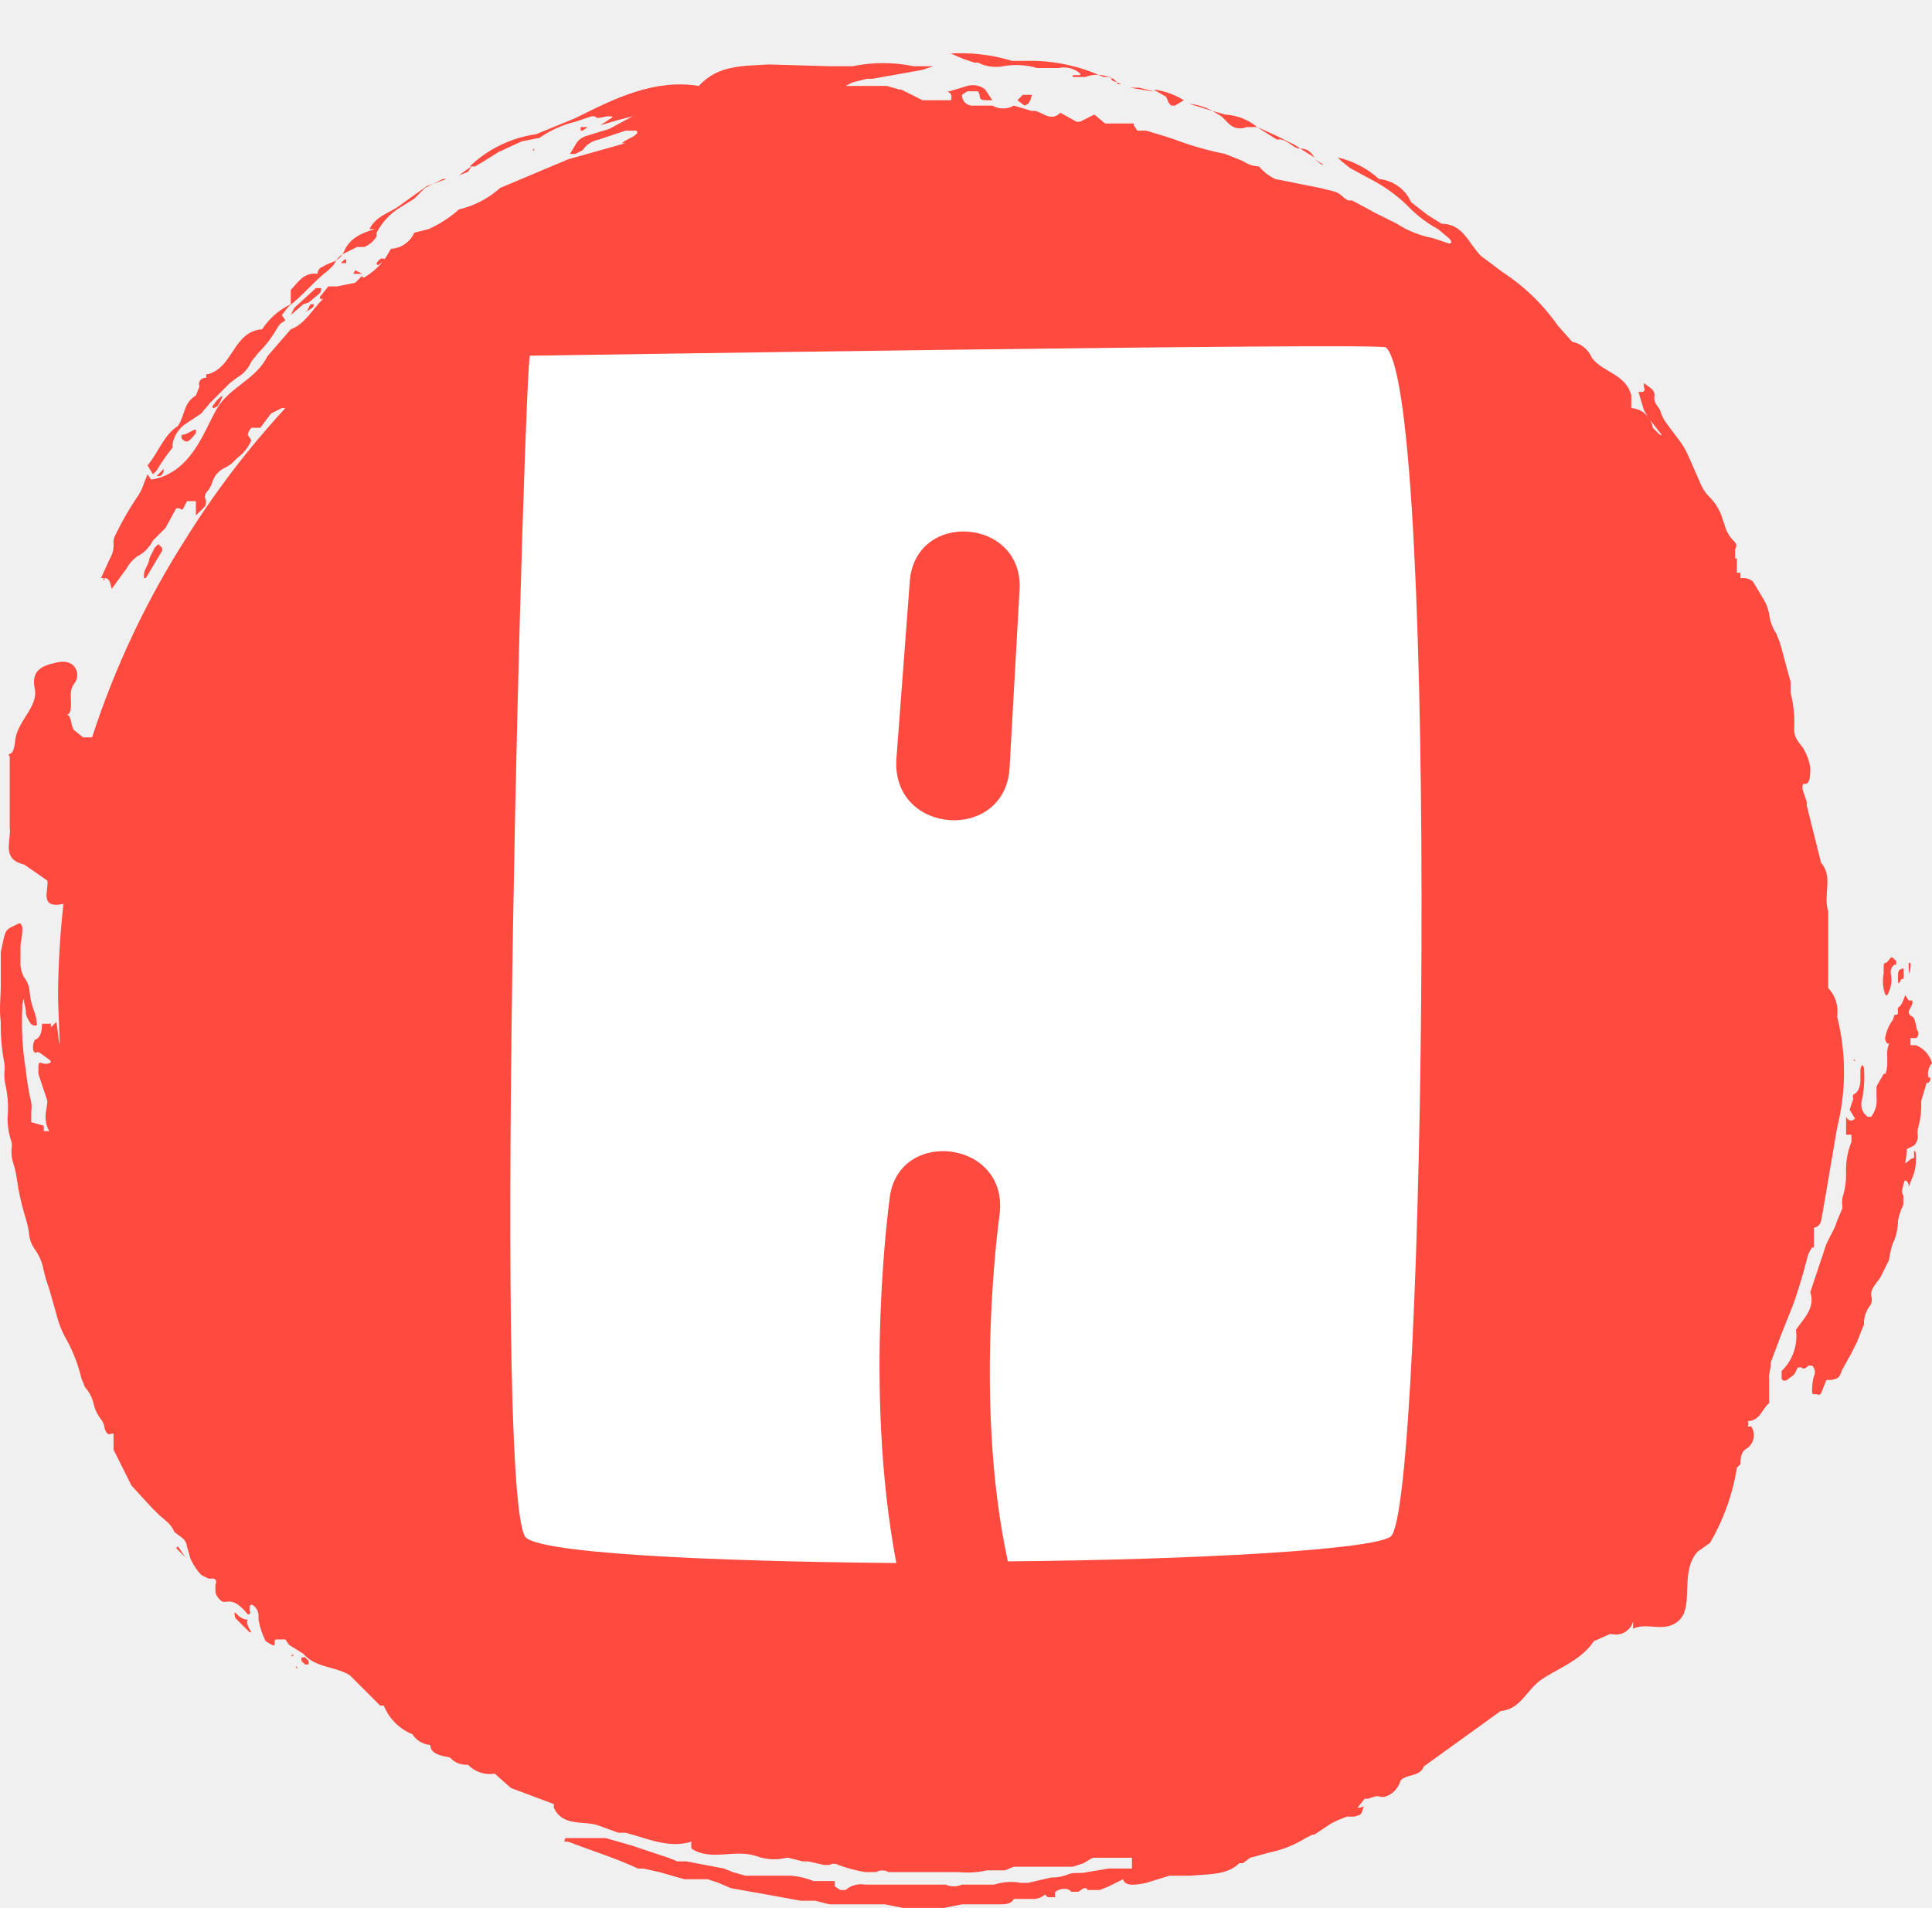
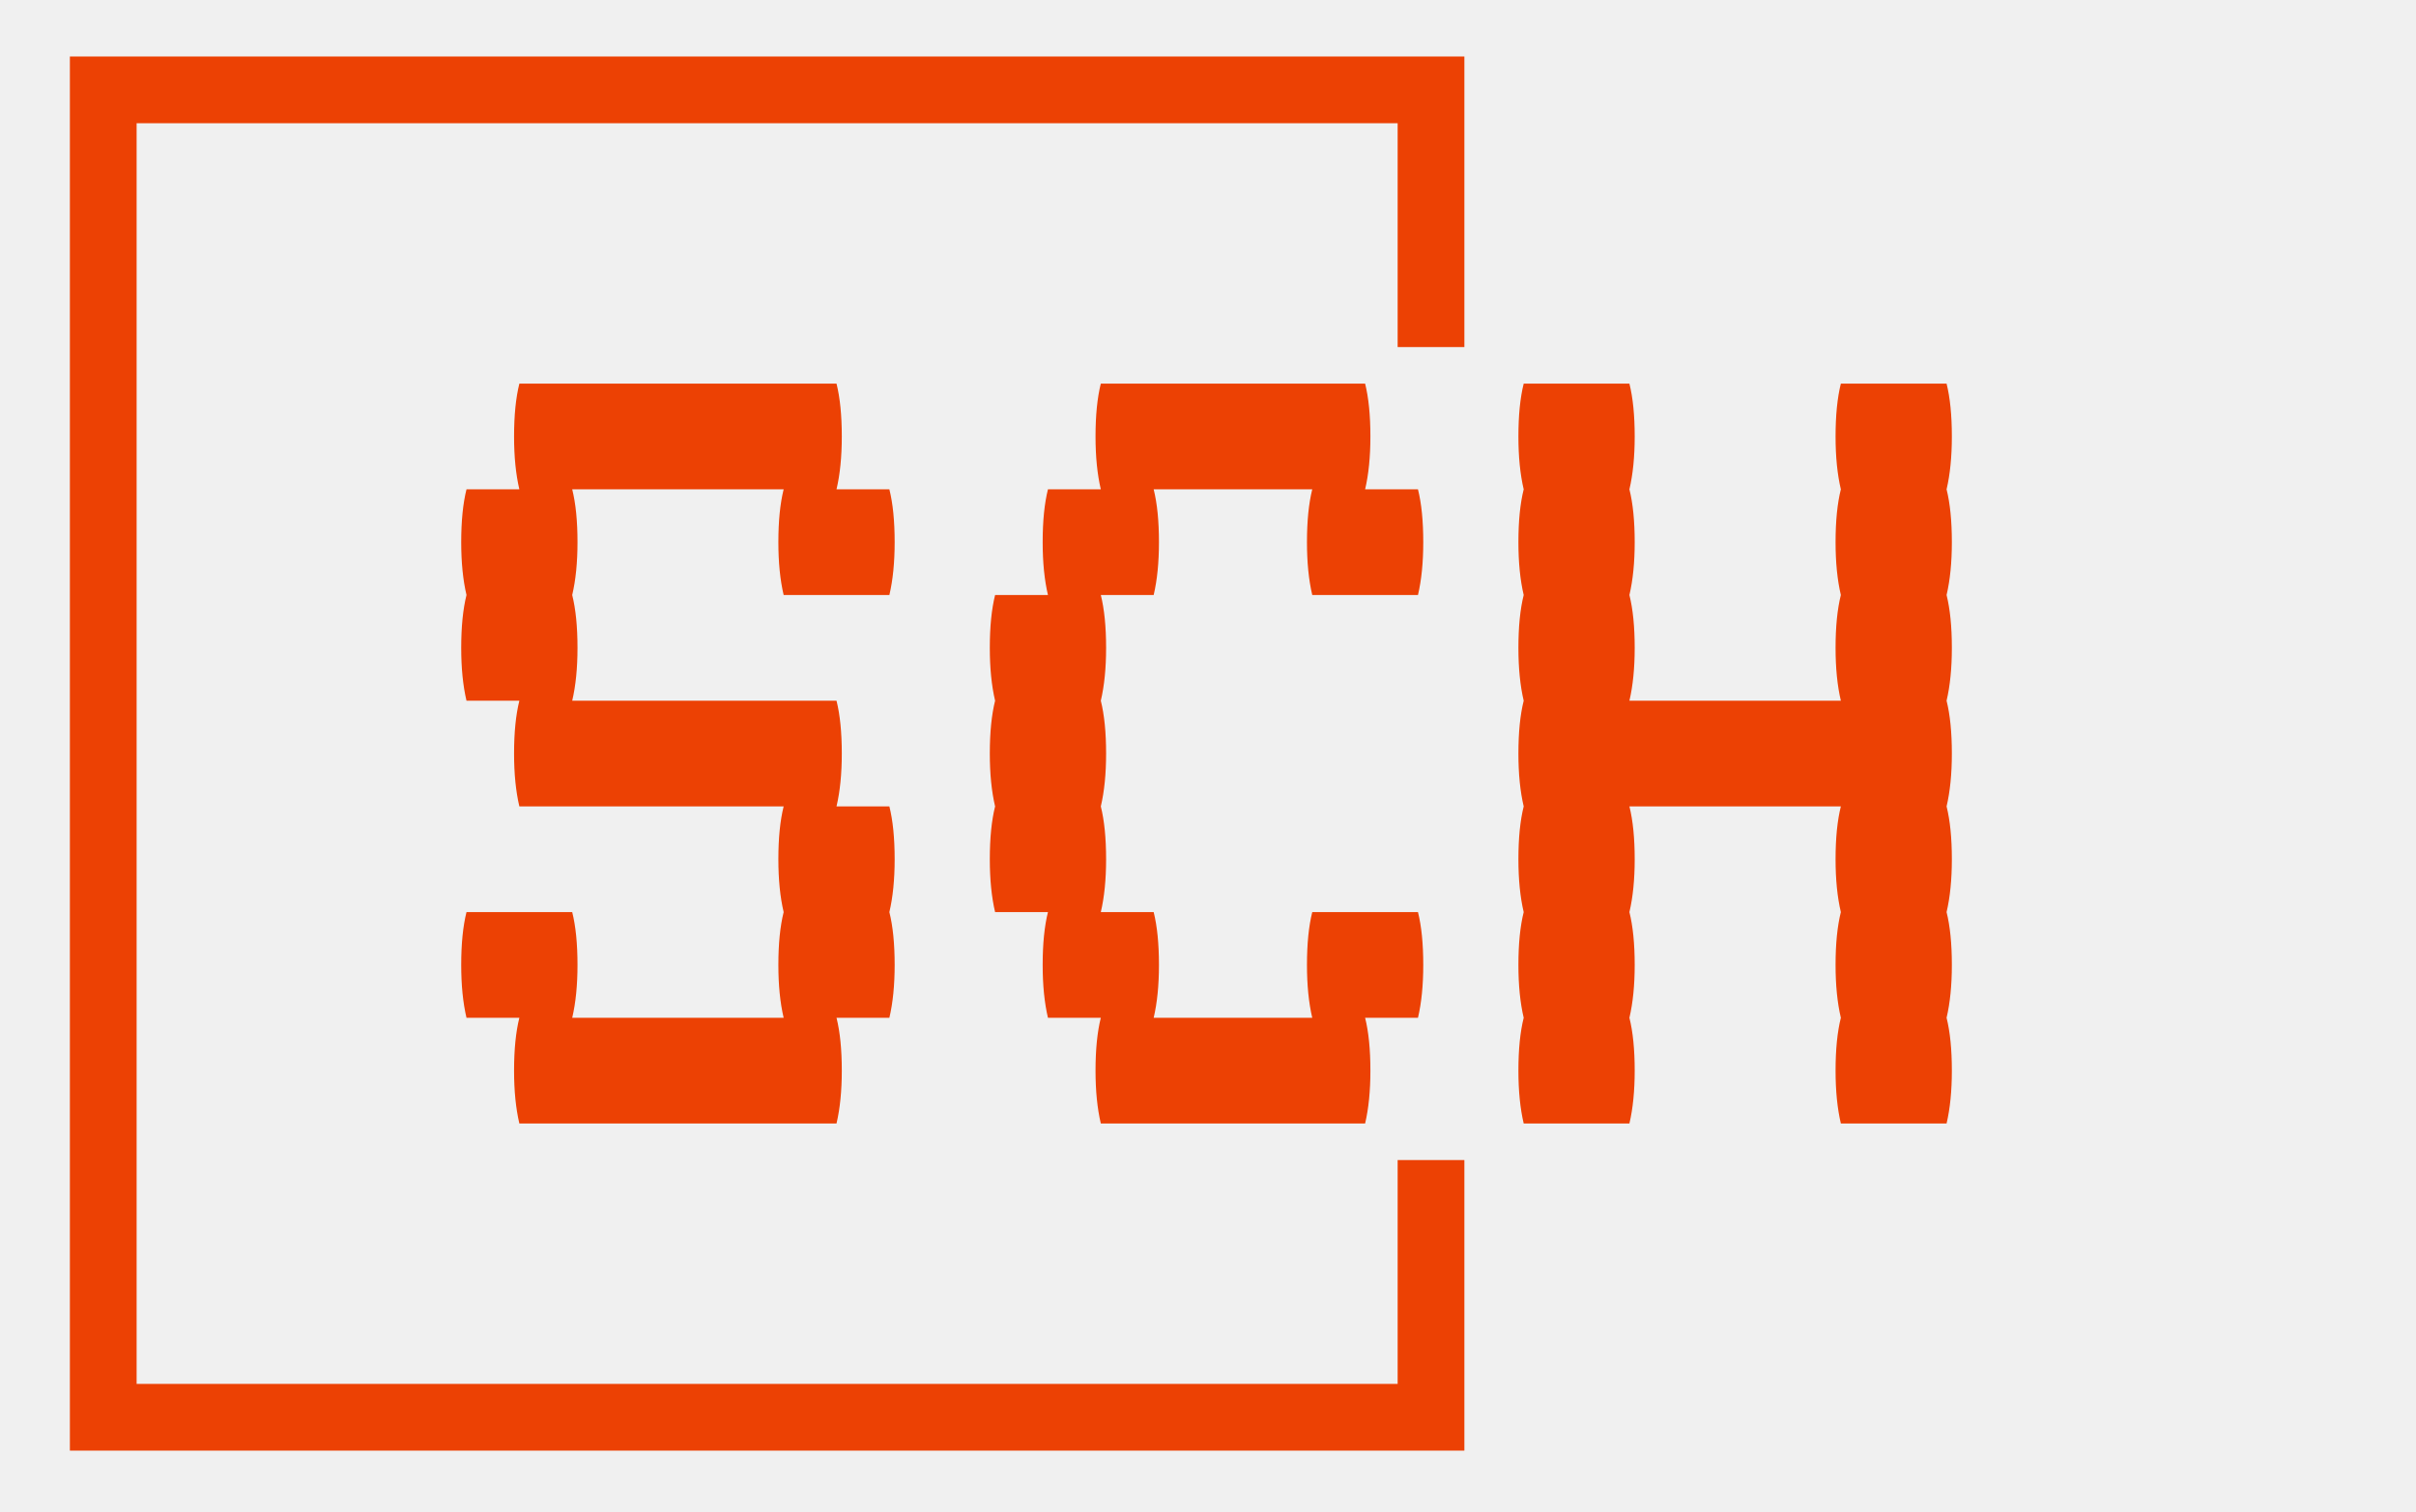
- <svg xmlns="http://www.w3.org/2000/svg" width="308.761" height="304.916" viewBox="0 0 106.008 104.687" class="css-1j8o68f" version="1.1" id="svg23">
-   <defs id="SvgjsDefs2684" />
-   <g id="SvgjsG2685" featurekey="rootContainer" transform="matrix(0.9820593,0,0,0.9820593,-0.05456052,0)" fill="#ff4a3f">
-     <g id="g17">
-       <path d="M19.8 15.3h.5l-.4-.2zm.5.1zm.8-.7c0 .1 0 .1.1.1l.4-.3c-.2-.1-.3-.1-.5.2zm.4-.2zm-4.1 2.3zm-.2.6l.3-.2c.1-.1.1-.2.1-.2h-.2l-.2.4c-.1-.1-.1 0 0 0zm2.2-2.9h-.1l-.2.2h.3zm-2.1 2.4l.6-.5c.1-.1.1-.2.1-.3h-.3l-1.2 1.1-.2.4.7-.6zm-1.1.8z" id="path3" />
-       <path d="M9.7 25v-.2a1.7 1.7 0 0 1 .7-1.1l.9-.6.5-.6.7-.7.4-.4.4-.3a1.9 1.9 0 0 0 .8-.9l.4-.5a5.9 5.9 0 0 0 1-1.3l.2-.3.3-.2-.2-.3.4-.5c.8-.6 1.4-1.4 2.2-2l.3-.3a1.4 1.4 0 0 1 .5-.6l.8-.4h.4a1.4 1.4 0 0 0 .7-.6V13a3.5 3.5 0 0 1 1.3-1.4l.8-.5.2-.2.4-.4 1-.5h.2l-1.1.4-1.4 1c-.6.5-1.4.6-1.8 1.4h.3c-.7.2-1.4.5-1.7 1.2s-.8.6-1.2.9a.4.4 0 0 0-.3.4c-.8-.1-1.1.5-1.5.9v.8a3.9 3.9 0 0 0-1.6 1.4c-1.6.1-1.6 2.1-3 2.5h-.1a.2.2 0 0 0 0 .2c-.3 0-.5.2-.4.5l-.2.5c-.7.4-.6 1.1-1 1.7-.8.5-1.1 1.5-1.7 2.2l.3.5.2-.2a11.6 11.6 0 0 1 .9-1.3zM53.9 3.3l.6.2h.2a2.2 2.2 0 0 0 1.4.2 4.1 4.1 0 0 1 1.9.1h1.2a1.4 1.4 0 0 1 1.2.3.1.1 0 0 1 0 .1H60a.1.1 0 0 0 0 .1h.7a1.8 1.8 0 0 1 1.3 0c.2 0 .1.1.2.2l.5.2h-.2c-.2-.4-.5-.4-.8-.4a9.7 9.7 0 0 0-4.3-.9h-.8A9.8 9.8 0 0 0 53 3h.2zm7.3 3.1zM50.3 4.7zm10.9 1.7h.2-.2zM19 14.7zm32.1-10zm17.6 2.2a.9.9 0 0 0 1 .2h.6a3.1 3.1 0 0 0-1.8-.7l-.7-.2.5.3zm-3.4-1.3c0 .1.1.2.2.3h.2l.5-.3a4.2 4.2 0 0 0-1.7-.6l.7.4zm7.4 2.7l.8.5c-.2-.3-.4-.5-.8-.5z" id="path5" />
-       <path d="M99 76.1l.6-1.6.6-1.5c.2-.5.6-1.8.8-2.6a1.7 1.7 0 0 1 .3-.7h.1v-1.1c.5-.1.4-.6.5-.9l.8-4.7a12.7 12.7 0 0 0 0-6.2 1.9 1.9 0 0 0-.5-1.6v-4.3c-.3-.9.3-1.9-.4-2.7L101 45a.4.4 0 0 0 0-.2l-.2-.6a.5.5 0 0 1 0-.4h.1c.3 0 .3-.5.3-.9a3 3 0 0 0-.4-1.1l-.3-.4a1.1 1.1 0 0 1-.2-.7 6.7 6.7 0 0 0-.2-2v-.6c-.2-.7-.4-1.5-.6-2.2l-.2-.5a2.5 2.5 0 0 1-.4-1.1 2.5 2.5 0 0 0-.3-.8l-.6-1a.8.8 0 0 0-.6-.2h-.1V32h-.2v-.8H97V31a.4.4 0 0 0 0-.1v-.2c.1-.2.1-.3-.1-.5a1.8 1.8 0 0 1-.4-.6l-.2-.6a2.9 2.9 0 0 0-.7-1.2 2.2 2.2 0 0 1-.5-.7l-.7-1.6a4.3 4.3 0 0 0-.6-1l-.6-.8a2.4 2.4 0 0 1-.4-.8l-.2-.3a.6.6 0 0 1-.1-.5.5.5 0 0 0-.2-.4l-.4-.3v.2c.1.2 0 .3-.1.3h-.2l.3 1 .3.5.7.9h-.1l-.2-.2-.2-.2a1.3 1.3 0 0 0-1.2-1.1v-.7c-.3-1.2-1.6-1.3-2.2-2.1a1.5 1.5 0 0 0-1.1-.9l-.8-.9a11.3 11.3 0 0 0-3.1-3l-.8-.6-.4-.3c-.7-.7-1-1.8-2.2-1.8l-.8-.5-.9-.7a2.2 2.2 0 0 0-1.8-1.3 5.1 5.1 0 0 0-2.3-1.2l.2.2.5.4 1.3.7a8.5 8.5 0 0 1 2.1 1.6 6.8 6.8 0 0 0 1.5 1.1l.6.5c.1.1.2.2.1.3H81l-.9-.3a5.6 5.6 0 0 1-2-.8l-1.2-.6-1.3-.7h-.2c-.3-.1-.4-.4-.8-.5l-.8-.2-2.5-.5a2.6 2.6 0 0 1-.9-.7 1.7 1.7 0 0 1-.9-.3l-1-.4a18.1 18.1 0 0 1-2.8-.8l-.6-.2-1-.3h-.5l-.2-.3v-.1h-1.6l-.6-.5-.4.2-.4.2h-.2l-.9-.5c-.6.6-1.1-.2-1.6-.1l-1-.3a1.2 1.2 0 0 1-1.2 0h-1.2a.6.6 0 0 1-.5-.6l.3-.2h.6a.7.7 0 0 1 .1.3c0 .2.2.2.5.2h.2l-.4-.6a1.1 1.1 0 0 0-1-.2l-1 .3H53c.3.2.2.3.2.5h-1.6l-.4-.2-.8-.4h-.1l-.7-.2h-2.3l.4-.2.8-.2h.3l1.7-.3 1.1-.2.6-.2h-1.1a8.4 8.4 0 0 0-3.4 0h-1.3L43 3.6c-1.4.1-2.8 0-3.9 1.2-2.5-.4-4.7.7-6.9 1.8l-2.2.9a6.7 6.7 0 0 0-3.7 1.8h.3l.5-.3.8-.5 1.3-.6 1-.2a6 6 0 0 1 2-.9l.9-.3h.2c.1.2.5 0 .7 0h.2c.1 0 .1.1 0 .1l-.6.4 1-.3.8-.2-1.3.7-1.3.4a1 1 0 0 0-.6.5l-.3.5h.3l.4-.2a1.4 1.4 0 0 1 .9-.6l1.5-.5h.5a.1.1 0 0 1 .1.2c-.2.2-.6.3-.8.5h.2l-3.2.9-3.8 1.6a5.2 5.2 0 0 1-2.3 1.2 6.6 6.6 0 0 1-1.7 1.1l-.8.2a1.5 1.5 0 0 1-1.3.9l-.3.5a3.7 3.7 0 0 1-1.2 1.1h-.1v-.1l-.2.2-.2.2-1 .2h-.5l-.4.5c-.1.1-.1.2 0 .2h.1c-.6.6-1 1.4-1.8 1.7L15 19.9c-.6 1.2-1.8 1.6-2.6 2.6s-1.4 3.9-3.9 4.3l-.2-.3-.2.5a2.7 2.7 0 0 1-.4.8 16.9 16.9 0 0 0-1.2 2.1.8.8 0 0 0-.1.5 1.4 1.4 0 0 1-.2.8l-.5 1.1h.2c.3 0 .3.3.4.6l.8-1.1a2.2 2.2 0 0 1 .6-.7 2 2 0 0 0 .9-.9l.3-.3.4-.4.6-1.1h.2c.1.1.1.1.2 0l.2-.4h.5v.8l.5-.5a.5.5 0 0 0 0-.5.4.4 0 0 1 .1-.3 1.5 1.5 0 0 0 .3-.5 1.3 1.3 0 0 1 .8-.9l.3-.2.3-.3a2.4 2.4 0 0 0 .8-1l-.2-.3c0-.1.1-.3.2-.4h.5l.6-.8.6-.3h.2a48.8 48.8 0 0 0-5.5 7.2h-.1.1a48.4 48.4 0 0 0-5.3 11.2h-.5l-.5-.4c-.2-.2-.1-.7-.4-.9h.1c.3-.5-.1-1.2.3-1.7s.1-1.4-.9-1.2-1.5.5-1.3 1.5-1 1.8-1.1 2.9-.5.5-.3.9v3.9c.1.8-.5 1.8.8 2.1l1.3.9c.1.5-.5 1.6.9 1.3a49.2 49.2 0 0 0-.3 5c0 1.1.1 2.2.1 3.3v-.4c-.1-.4-.1-.8-.2-1.3l-.3.3v-.2h-.5c0 .5-.1.8-.4.9a.9.9 0 0 0-.1.5c0 .1.1.3.2.2s.4.2.7.4-.2.3-.4.2-.2.1-.2.3v.3l.5 1.5c0 .3-.1.6-.1.9a1.7 1.7 0 0 0 .2.8h-.3v-.3l-.7-.2v-.6a1.5 1.5 0 0 0 0-.5 14.6 14.6 0 0 1-.3-1.8 16.6 16.6 0 0 1-.2-3.5.9.9 0 0 1 .1-.5v.2a2.9 2.9 0 0 1 .1.5.8.8 0 0 0 .1.4c.1.2.2.4.4.4s.1-.1.1-.2a2.1 2.1 0 0 0-.1-.5 4.2 4.2 0 0 1-.3-1.3 1.5 1.5 0 0 0-.3-.7 1.6 1.6 0 0 1-.2-.9v-.8c0-.3.1-.6.1-.9a.5.5 0 0 0-.1-.4h-.1c-.8.4-.7.2-1 1.6V55c0 .7-.1 1.4 0 2.1a10.8 10.8 0 0 0 .2 2.3 1.8 1.8 0 0 1 0 .5 3.1 3.1 0 0 0 .1.9 5.9 5.9 0 0 1 .1 1.3 3.9 3.9 0 0 0 .2 1.7 1.2 1.2 0 0 1 0 .4 2.1 2.1 0 0 0 .1.8 4.9 4.9 0 0 1 .2.9 14 14 0 0 0 .5 2.2 5 5 0 0 1 .2 1 1.7 1.7 0 0 0 .3.7 2.9 2.9 0 0 1 .5 1.2 8.5 8.5 0 0 0 .3 1l.4 1.4a5.4 5.4 0 0 0 .6 1.5 8.5 8.5 0 0 1 .8 2.1l.2.5a2.1 2.1 0 0 1 .5 1 2.1 2.1 0 0 0 .4.8 1 1 0 0 1 .2.5c.1.3.2.4.4.3h.1v.9l.5 1 .5 1 1.1 1.2.4.4c.3.3.7.5.9 1l.4.3a.7.7 0 0 1 .3.5l.2.7a3.3 3.3 0 0 0 .6.9l.4.2h.3a.2.2 0 0 1 .1.3 2.5 2.5 0 0 0 0 .5.9.9 0 0 0 .4.5h.2c.4-.1.8.2 1.2.7h.1c0-.1.1-.1 0-.2v-.2c0-.1.1-.2.2-.1a.7.7 0 0 1 .3.6v.2a4.3 4.3 0 0 0 .4 1.2c.5.3.5.3.5.1s0-.2.2-.2h.4l.2.3.8.5c.7.8 1.8.7 2.6 1.2l1.7 1.7h.2a2.9 2.9 0 0 0 1.6 1.6 1.3 1.3 0 0 0 1 .6c0 .5.6.6 1.1.7a1.2 1.2 0 0 0 .8.4h.2a1.7 1.7 0 0 0 1.5.5l.9.8 2.4.9v.2c.5 1.1 1.7.7 2.5 1l1.1.4h.4c1.2.3 2.4.9 3.7.5a.7.7 0 0 0 0 .4c1.1.7 2.4 0 3.6.4a2.9 2.9 0 0 0 1.7.1h.1l.8.2h.3l.9.2h.3a.5.5 0 0 1 .5 0 7.9 7.9 0 0 0 1.5.4h.6a.7.7 0 0 1 .7 0h3.9a5 5 0 0 0 1.6-.1h1l.5-.2H60l.6-.2.5-.3h2.2v.6H62l-1.2.2c-.4.1-.7 0-1 .1a2.4 2.4 0 0 1-1 .2l-1.3.3h-.4a3.1 3.1 0 0 0-1.5.1h-1.8a1.1 1.1 0 0 1-.9 0h-4.5a1.3 1.3 0 0 0-1.1.3H47l-.3-.2v-.3h-1.2a4.1 4.1 0 0 0-1.3-.3h-2.5l-.7-.2-.5-.2-2.1-.4h-.5l-.5-.2-2.1-.7-1.4-.4h-2.2c-.1 0-.1.1-.1.2h.2c1.3.5 2.6.9 3.9 1.5h.3l.9.2 1.4.4h1.3l.6.2.7.3 1.7.3 1.1.2 1.1.2h.8l.8.2h3.1l1 .2h2.3l1-.2H56c.4 0 .6-.1.7-.3h1a1 1 0 0 0 .8-.3c-.1.1 0 .1.1.2h.4v-.2c0-.1 0-.1.2-.2s.6-.1.7.1h.4l.3-.2c.2 0 .2 0 .2.1h.7l.5-.2.8-.4c.1.3.4.4 1.3.2l1.3-.4h1.2c.9-.1 2 0 2.7-.7h.2l.4-.3 1.1-.3a6.1 6.1 0 0 0 2-.8l.4-.2h.1l.9-.6.4-.2.5-.2h.4c.4-.1.4-.1.5-.4s0-.1-.2-.1h-.1l.4-.5h.2c.3-.1.5-.2.7-.1h.2a1.3 1.3 0 0 0 .9-.9c.3-.4 1.1-.2 1.3-.8l4.3-3.1c1.1-.1 1.4-1.1 2.2-1.7s2.3-1.1 3-2.2l.9-.4h.1a1 1 0 0 0 1.2-.7v.4c.8-.4 1.8.3 2.6-.5s0-2.7 1-3.8l.7-.5a12.1 12.1 0 0 0 1.5-4.2l.2-.2c0-.3 0-.7.4-.9a.9.9 0 0 0 .2-1.2h-.2a.3.3 0 0 0 0-.3c.7 0 .8-.7 1.2-1V77a.5.5 0 0 1 0-.2 3.8 3.8 0 0 0 .1-.7zM5.9 32.2z" id="path7" />
-       <path d="M26.4 9.3l-.3.2-.4.3.5-.2zm6.1-2h.1l.3-.2h-.4zm-2.6 1l-.1.1h.1v-.1zm-1.5 1.4zm1.3-.2zm-6.3 3.1zM9.2 26.2l-.4.4H9a.4.4 0 0 0 .2-.4zm3-3.5a2.1 2.1 0 0 0 .3-.6 1.5 1.5 0 0 0-.5.5c-.1.1-.1.2 0 .2zM11 24.2V24c-.2 0-.5.3-.8.3v.2c.3.3.4.2.8-.3zm3 66.2zM73.9 9.2h.1l-.5-.3zm-2.5-1.4c.5-.1.8.4 1.2.5h.1l-.3-.2-1-.5-1.1-.5.3.2zM52.8 3.1zm11.7 2h-.1l-1.2-.2h.5zm2 .7l1.3.4a3.3 3.3 0 0 0-1.3-.4zm-9 0a1 1 0 0 0 .2-.5h-.5l-.3.3.4.3zm9 1.6zM49.9 4.2zm2.9.7zM48.5 4zm13.8 2.1a.5.5 0 0 0 0 .1zm44.8 52.3h-.3V58h.3c.1 0 .2-.3.1-.4s-.1-.7-.3-.8a.3.3 0 0 1-.2-.3l.2-.4a.4.4 0 0 0 0-.2h-.2l-.2-.3c-.1.3-.2.6-.4.7a.5.5 0 0 0 0 .2c0 .1 0 .2-.1.2h-.1a1.1 1.1 0 0 1-.1.3 2.3 2.3 0 0 0-.4.9.4.4 0 0 0 .1.4h.1a1.7 1.7 0 0 0-.1.8v.4a1.8 1.8 0 0 1-.1.5h-.1l-.4.7v.6a1.5 1.5 0 0 1-.3 1.1h-.2l-.2-.2a.9.9 0 0 1-.1-.8 6.5 6.5 0 0 0 .1-1.7c0-.1-.1-.2-.1-.2a.5.5 0 0 0-.1.3v.6c0 .2-.1.6-.3.7s-.1.2-.1.3l-.2.6.3.5c-.2.2-.4.1-.5-.1v1h.3v.4a4.2 4.2 0 0 0-.3 1.4 3.3 3.3 0 0 0 0 .4 4 4 0 0 1-.2 1.3 2 2 0 0 0 0 .6l-.3.7a3.2 3.2 0 0 1-.3.7l-.3.6-.9 2.7c.3.9-.4 1.5-.8 2.1a2.7 2.7 0 0 1-.8 2.3v.4c0 .1.1.2.3.1l.4-.3.2-.4h.2c.1.1.2.1.4-.1h.2a.5.5 0 0 1 .1.6 2.9 2.9 0 0 0-.1.8c0 .1 0 .2.1.2h.2c.1.1.2 0 .3-.3l.2-.5h.3c.4-.1.4-.1.6-.6l.5-.9.3-.6.4-1a1.6 1.6 0 0 1 .3-1 .6.6 0 0 0 .1-.6c0-.2 0-.3.2-.6l.3-.4.5-1a4.7 4.7 0 0 1 .2-.9 3 3 0 0 0 .3-1.3 3.8 3.8 0 0 1 .3-.9v-.5c-.1-.2-.1-.2 0-.6s.1-.2.2-.2a.4.4 0 0 1 .1.3l.2-.5a2.3 2.3 0 0 0 .2-.9v-.3c0-.1 0-.3-.1-.3v.4c-.2 0-.3.2-.5.3a6.4 6.4 0 0 0 .1-.8l.4-.2a.7.7 0 0 0 .2-.6 1.4 1.4 0 0 1 0-.3 4.8 4.8 0 0 0 .2-1.4v-.2l.3-1h.1a.3.3 0 0 0 .1-.3h-.1a.9.9 0 0 1 .2-.8 1.5 1.5 0 0 0-.9-1zm-1.2 7.8zm-.2-9.9zm0 0zM9.1 30.8a.3.3 0 0 0 0-.2l-.2-.2-.2.2-.3.6c0 .3-.3.6-.3.9v.2h.1zm96.3 24.8h.1a1.7 1.7 0 0 0 .2-1.2.5.5 0 0 1 .2-.5h.1v-.2l-.2-.2h-.1c-.1.1-.2.3-.3.3s-.1.1-.1.3v.3a2.2 2.2 0 0 0 .1 1.2zM13.2 90.1c-.1 0 0 .2 0 .3l.8.8h.1c-.2-.3-.3-.6-.2-.7a.9.9 0 0 1-.5-.2zm.8.3zm92.3-35.7h.1a2 2 0 0 0 0-.6c-.3.1-.3.1-.3.6s.1.1.2 0z" id="path9" />
-       <path d="M106.7 62a.6.6 0 0 0 .1-.5c0-.1-.1-.2-.1-.1h-.2v.2c0 .4.1.5.2.4zm.1-8.2h-.1v.6a1 1 0 0 0 .1-.6zM17.1 92.6h-.2v.2l.2.2h.2v-.2zm86.6-33.3c0-.1 0-.1-.1-.1zM9.9 86.5l.5.5-.4-.6z" id="path11" />
-       <circle cx="10.5" cy="87.1" transform="rotate(-24.8 10.4 87.159)" id="circle13" />
-       <path d="M9.7 30.1h-.1v.2-.2h.1zm83.2-6.6l-.2-.3h-.1zm-14.7 77.1zM5.9 32.2zm-.1.2a.3.3 0 0 0 .1-.2v.2zm1.9-4.9zM61.5 2.4zm42.8 58.2v.1-.1zM16.4 92.5h-.1c.1.1.2 0 .1-.1zm.2.7h.1l-.1-.1v.1zm73.9-71.3zm15.2 34.4zM14.6 91.7zm92.1-37zm-.8 11.4zM34.6 0z" id="path15" />
-     </g>
-   </g>
-   <g id="SvgjsG2686" featurekey="nameFeature-0" transform="matrix(2.284354,0,0,2.284354,27.98006,-5.60952)" fill="#ffffff">
-     <path d="M9.6 16.48 l-0.32 4.24 c-0.08 1.8 2.6 1.96 2.72 0.2 l0.24 -4.28 c0.12 -1.76 -2.56 -1.96 -2.64 -0.16 z M0.48 11 l0 0 c0.04 0 20.48 -0.32 20.56 -0.2 c1.28 1.12 0.96 27.8 0.12 28.56 c-0.4 0.32 -4.64 0.56 -9.2 0.6 c-0.84 -3.84 -0.2 -8.32 -0.2 -8.32 c0.24 -1.8 -2.44 -2.12 -2.64 -0.4 c0 0.04 -0.64 4.52 0.16 8.76 c-4.56 -0.04 -8.68 -0.24 -8.92 -0.64 c-0.8 -1.44 0 -28.28 0.12 -28.36 z" id="path20" />
+ <svg xmlns="http://www.w3.org/2000/svg" version="1.1" width="1500" height="939" viewBox="0 0 1500 939">
+   <g transform="matrix(1,0,0,1,-0.9090909,-1.514516)">
+     <svg viewBox="0 0 396 248" data-background-color="#ffffff" preserveAspectRatio="xMidYMid meet" height="939" width="1500">
+       <g id="tight-bounds" transform="matrix(1,0,0,1,0.24,0.4)">
+         <svg viewBox="0 0 395.52 247.2" height="247.2" width="395.52">
+           <g>
+             <svg />
+           </g>
+           <g>
+             <svg viewBox="0 0 395.52 247.2" height="247.2" width="395.52">
+               <g transform="matrix(1,0,0,1,75.54432,62.92555)">
+                 <svg viewBox="0 0 244.431 121.349" height="121.349" width="244.431">
+                   <g>
+                     <svg viewBox="0 0 244.431 121.349" height="121.349" width="244.431">
+                       <g>
+                         <svg viewBox="0 0 244.431 121.349" height="121.349" width="244.431">
+                           <g id="textblocktransform">
+                             <svg viewBox="0 0 244.431 121.349" height="121.349" width="244.431" id="textblock">
+                               <g>
+                                 <svg viewBox="0 0 244.431 121.349" height="121.349" width="244.431">
+                                   <g transform="matrix(1,0,0,1,0,0)">
+                                     <svg width="244.431" viewBox="1.8 -28 56.4 28" height="121.349" data-palette-color="#ec4104">
+                                       <path d="M18-12Q18.2-11.2 18.2-10L18.2-10Q18.2-8.85 18-8L18-8Q18.2-7.2 18.2-6L18.2-6Q18.2-4.85 18-4L18-4 16-4Q16.2-3.2 16.2-2L16.2-2Q16.2-0.85 16 0L16 0 4 0Q3.8-0.85 3.8-2L3.8-2Q3.8-3.2 4-4L4-4 2-4Q1.8-4.85 1.8-6L1.8-6Q1.8-7.2 2-8L2-8 6-8Q6.2-7.2 6.2-6L6.2-6Q6.2-4.85 6-4L6-4 14-4Q13.8-4.85 13.8-6L13.8-6Q13.8-7.2 14-8L14-8Q13.8-8.85 13.8-10L13.8-10Q13.8-11.2 14-12L14-12 4-12Q3.8-12.85 3.8-14L3.8-14Q3.8-15.2 4-16L4-16 2-16Q1.8-16.85 1.8-18L1.8-18Q1.8-19.2 2-20L2-20Q1.8-20.85 1.8-22L1.8-22Q1.8-23.2 2-24L2-24 4-24Q3.8-24.85 3.8-26L3.8-26Q3.8-27.2 4-28L4-28 16-28Q16.2-27.2 16.2-26L16.2-26Q16.2-24.85 16-24L16-24 18-24Q18.2-23.2 18.2-22L18.2-22Q18.2-20.85 18-20L18-20 14-20Q13.8-20.85 13.8-22L13.8-22Q13.8-23.2 14-24L14-24 6-24Q6.2-23.2 6.2-22L6.2-22Q6.2-20.85 6-20L6-20Q6.2-19.2 6.2-18L6.2-18Q6.2-16.85 6-16L6-16 16-16Q16.2-15.2 16.2-14L16.2-14Q16.2-12.85 16-12L16-12 18-12ZM34-8L38-8Q38.2-7.2 38.2-6L38.2-6Q38.2-4.85 38-4L38-4 36-4Q36.2-3.2 36.2-2L36.2-2Q36.2-0.85 36 0L36 0 26 0Q25.8-0.85 25.8-2L25.8-2Q25.8-3.2 26-4L26-4 24-4Q23.8-4.85 23.8-6L23.8-6Q23.8-7.2 24-8L24-8 22-8Q21.8-8.85 21.8-10L21.8-10Q21.8-11.2 22-12L22-12Q21.8-12.85 21.8-14L21.8-14Q21.8-15.2 22-16L22-16Q21.8-16.85 21.8-18L21.8-18Q21.8-19.2 22-20L22-20 24-20Q23.8-20.85 23.8-22L23.8-22Q23.8-23.2 24-24L24-24 26-24Q25.8-24.85 25.8-26L25.8-26Q25.8-27.2 26-28L26-28 36-28Q36.2-27.2 36.2-26L36.2-26Q36.2-24.85 36-24L36-24 38-24Q38.2-23.2 38.2-22L38.2-22Q38.2-20.85 38-20L38-20 34-20Q33.8-20.85 33.8-22L33.8-22Q33.8-23.2 34-24L34-24 28-24Q28.2-23.2 28.2-22L28.2-22Q28.2-20.85 28-20L28-20 26-20Q26.2-19.2 26.2-18L26.2-18Q26.2-16.85 26-16L26-16Q26.2-15.2 26.2-14L26.2-14Q26.2-12.85 26-12L26-12Q26.2-11.2 26.2-10L26.2-10Q26.2-8.85 26-8L26-8 28-8Q28.2-7.2 28.2-6L28.2-6Q28.2-4.85 28-4L28-4 34-4Q33.8-4.85 33.8-6L33.8-6Q33.8-7.2 34-8L34-8ZM58-24Q58.2-23.2 58.2-22L58.2-22Q58.2-20.85 58-20L58-20Q58.2-19.2 58.2-18L58.2-18Q58.2-16.85 58-16L58-16Q58.2-15.2 58.2-14L58.2-14Q58.2-12.85 58-12L58-12Q58.2-11.2 58.2-10L58.2-10Q58.2-8.85 58-8L58-8Q58.2-7.2 58.2-6L58.2-6Q58.2-4.85 58-4L58-4Q58.2-3.2 58.2-2L58.2-2Q58.2-0.85 58 0L58 0 54 0Q53.8-0.85 53.8-2L53.8-2Q53.8-3.2 54-4L54-4Q53.8-4.85 53.8-6L53.8-6Q53.8-7.2 54-8L54-8Q53.8-8.85 53.8-10L53.8-10Q53.8-11.2 54-12L54-12 46-12Q46.2-11.2 46.2-10L46.2-10Q46.2-8.85 46-8L46-8Q46.2-7.2 46.2-6L46.2-6Q46.2-4.85 46-4L46-4Q46.2-3.2 46.2-2L46.2-2Q46.2-0.85 46 0L46 0 42 0Q41.8-0.85 41.8-2L41.8-2Q41.8-3.2 42-4L42-4Q41.8-4.85 41.8-6L41.8-6Q41.8-7.2 42-8L42-8Q41.8-8.85 41.8-10L41.8-10Q41.8-11.2 42-12L42-12Q41.8-12.85 41.8-14L41.8-14Q41.8-15.2 42-16L42-16Q41.8-16.85 41.8-18L41.8-18Q41.8-19.2 42-20L42-20Q41.8-20.85 41.8-22L41.8-22Q41.8-23.2 42-24L42-24Q41.8-24.85 41.8-26L41.8-26Q41.8-27.2 42-28L42-28 46-28Q46.2-27.2 46.2-26L46.2-26Q46.2-24.85 46-24L46-24Q46.2-23.2 46.2-22L46.2-22Q46.2-20.85 46-20L46-20Q46.2-19.2 46.2-18L46.2-18Q46.2-16.85 46-16L46-16 54-16Q53.8-16.85 53.8-18L53.8-18Q53.8-19.2 54-20L54-20Q53.8-20.85 53.8-22L53.8-22Q53.8-23.2 54-24L54-24Q53.8-24.85 53.8-26L53.8-26Q53.8-27.2 54-28L54-28 58-28Q58.2-27.2 58.2-26L58.2-26Q58.2-24.85 58-24L58-24Z" opacity="1" transform="matrix(1,0,0,1,0,0)" fill="#ec4104" class="wordmark-text-0" data-fill-palette-color="primary" id="text-0" />
+                                     </svg>
+                                   </g>
+                                 </svg>
+                               </g>
+                             </svg>
+                           </g>
+                         </svg>
+                       </g>
+                     </svg>
+                   </g>
+                 </svg>
+               </g>
+               <path d="M240.04 56.926L240.04 9.268 11.376 9.268 11.376 237.932 240.04 237.932 240.04 190.274 229.097 190.274 229.097 226.989 22.319 226.989 22.319 20.211 229.097 20.211 229.097 56.926Z" fill="#ec4104" stroke="transparent" data-fill-palette-color="tertiary" />
+             </svg>
+           </g>
+           <defs />
+         </svg>
+         <rect width="395.52" height="247.2" fill="none" stroke="none" visibility="hidden" />
+       </g>
+     </svg>
  </g>
</svg>
